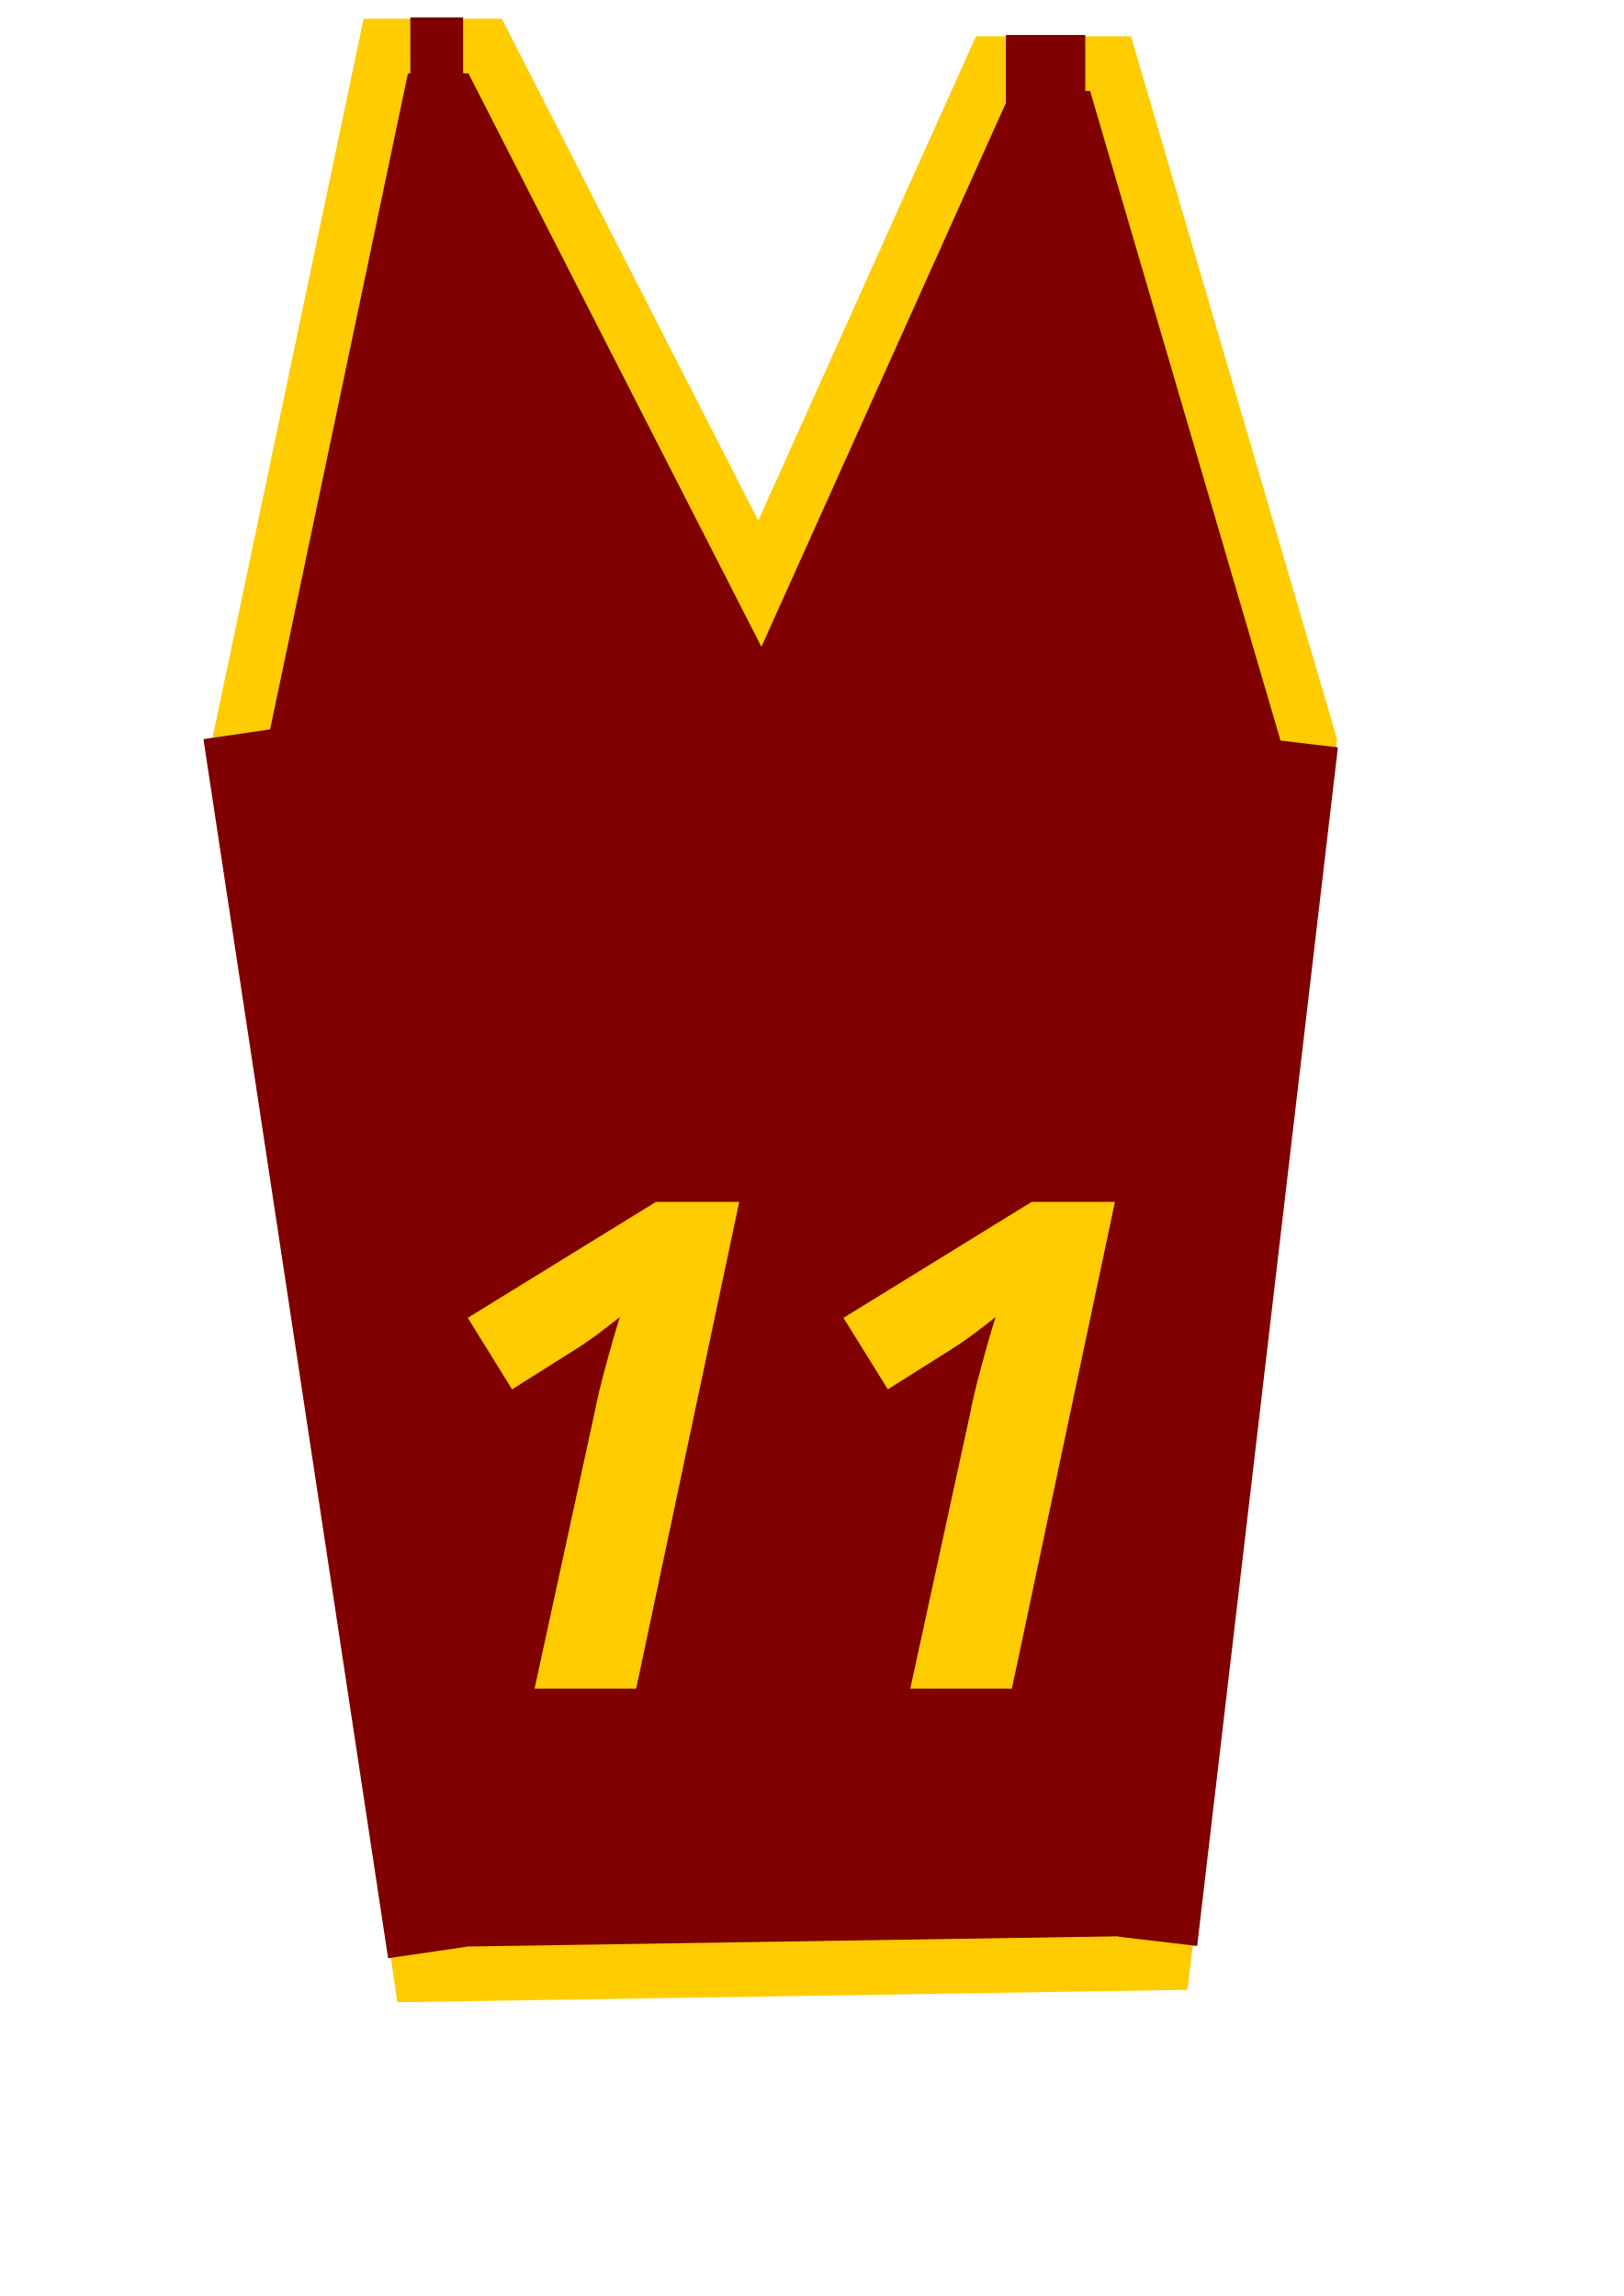
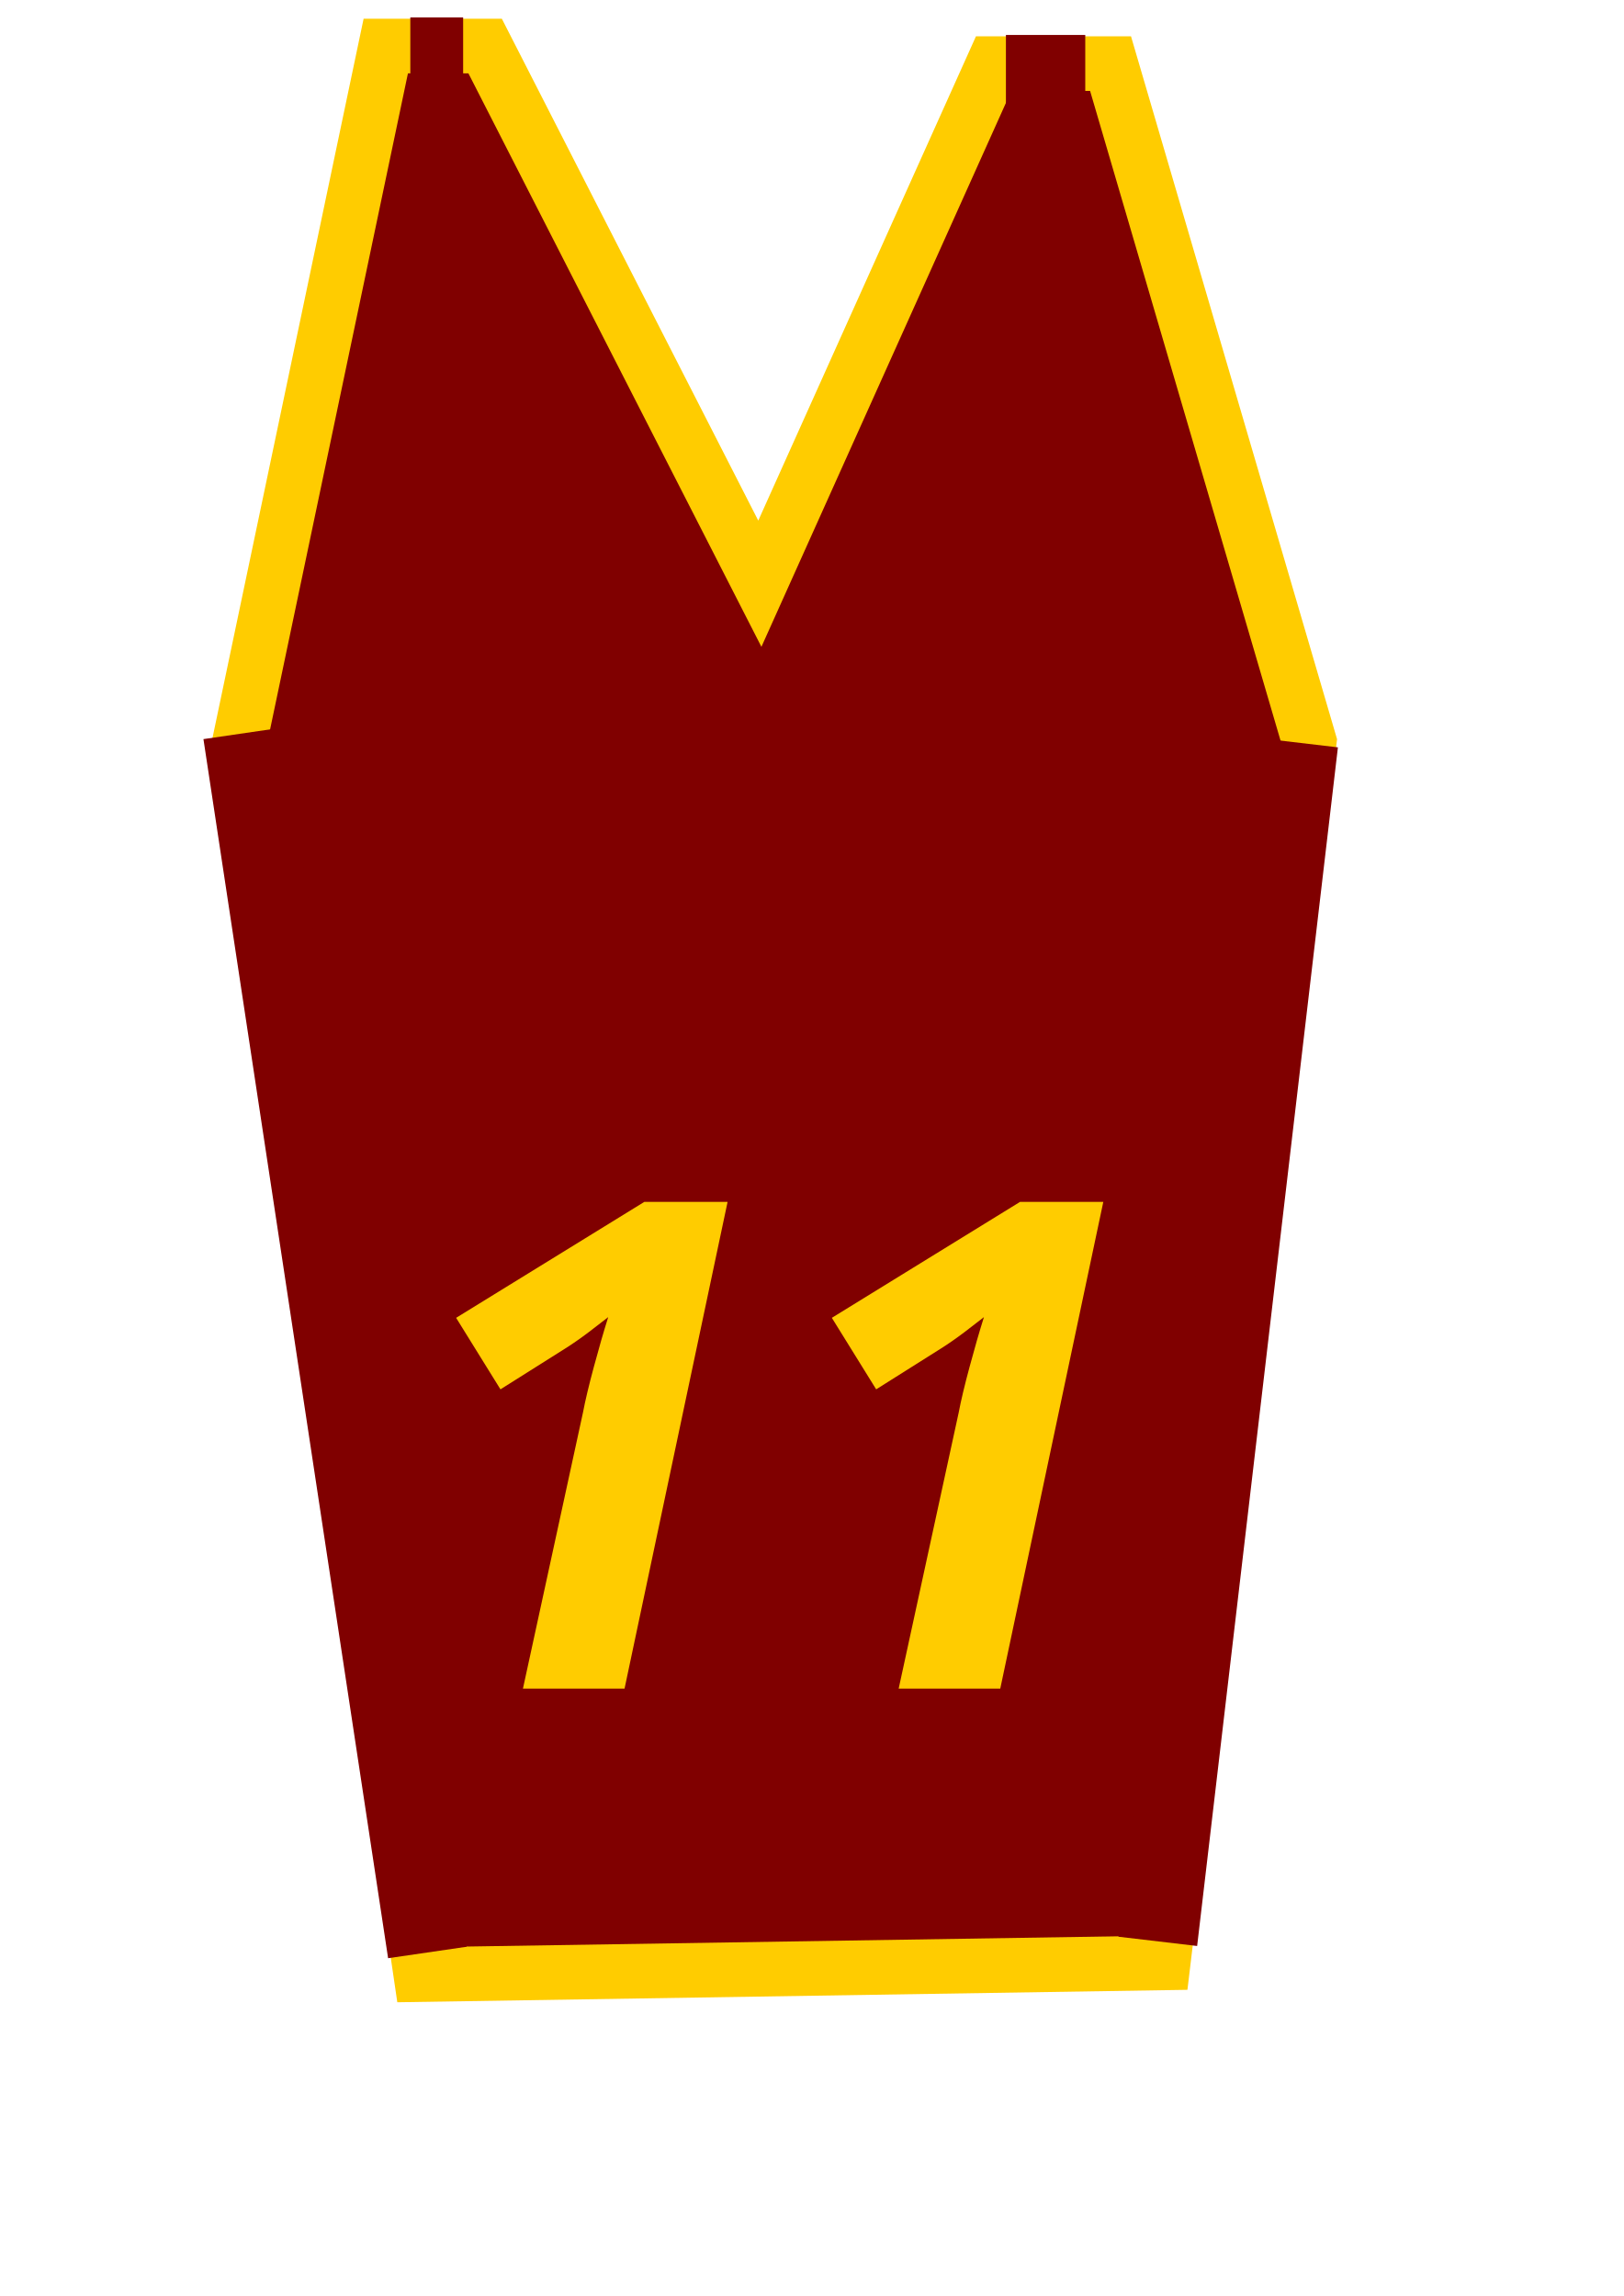
<svg xmlns="http://www.w3.org/2000/svg" width="210mm" height="297mm" viewBox="0 0 210 297" version="1.1" id="svg1618">
  <defs id="defs1612" />
  <g id="layer1">
    <path style="fill:#800000;stroke:#ffcc00;stroke-width:26.702;stroke-linecap:butt;stroke-linejoin:miter;stroke-opacity:1;stroke-miterlimit:4;stroke-dasharray:none" d="M 188.572 22.52 L 117.143 362.52 L 205.715 965.377 L 568.572 959.662 L 640 362.52 L 542.857 31.092 L 485.715 31.092 L 371.428 285.377 L 237.143 22.52 L 188.572 22.52 z " transform="scale(0.2645833)" id="path2167" />
    <rect style="opacity:1;fill:#800000;fill-opacity:1;stroke:none;stroke-width:8.027;stroke-miterlimit:4;stroke-dasharray:none;stroke-opacity:1" id="rect827" width="6.832" height="15.875" x="53.068" y="2.254" />
    <rect y="4.522" x="130.1" height="15.875" width="10.261" id="rect829" style="opacity:1;fill:#800000;fill-opacity:1;stroke:none;stroke-width:9.838;stroke-miterlimit:4;stroke-dasharray:none;stroke-opacity:1" />
    <rect style="opacity:1;fill:#800000;fill-opacity:1;stroke:none;stroke-width:31.178;stroke-miterlimit:4;stroke-dasharray:none;stroke-opacity:1" id="rect831" width="10.257" height="159.496" x="11.699" y="98.408" transform="matrix(0.9895084,-0.1444752,0.1497423,0.988725,0,0)" />
    <rect transform="matrix(0.9931423,0.1169114,-0.1166249,0.993176,0,0)" y="75.781" x="172.877" height="156.115" width="10.254" id="rect833" style="opacity:1;fill:#800000;fill-opacity:1;stroke:none;stroke-width:30.841;stroke-miterlimit:4;stroke-dasharray:none;stroke-opacity:1" />
-     <text id="text825" y="218.437" x="52.654" style="font-style:italic;font-variant:normal;font-weight:normal;font-stretch:normal;font-size:10.583px;line-height:1.25;font-family:'DejaVu Math TeX Gyre';-inkscape-font-specification:'DejaVu Math TeX Gyre Italic';letter-spacing:0px;word-spacing:0px;fill:#000000;fill-opacity:1;stroke:none;stroke-width:0.265" xml:space="preserve">
-       <tspan style="font-style:italic;font-variant:normal;font-weight:800;font-stretch:normal;font-size:88.194px;font-family:'System Font';-inkscape-font-specification:'System Font Ultra-Bold Italic';fill:#ffcc00;stroke-width:0.265" y="218.437" x="52.654" id="tspan823">11</tspan>
+     <text id="text825" y="218.437" x="51.15" style="font-style:italic;font-variant:normal;font-weight:normal;font-stretch:normal;font-size:10.583px;line-height:1.25;font-family:'DejaVu Math TeX Gyre';-inkscape-font-specification:'DejaVu Math TeX Gyre Italic';letter-spacing:0px;word-spacing:0px;fill:#000000;fill-opacity:1;stroke:none;stroke-width:0.265" xml:space="preserve">
+       <tspan style="font-style:italic;font-variant:normal;font-weight:bold;font-stretch:normal;font-size:88.194px;font-family:Optima;-inkscape-font-specification:'Optima Bold Italic';fill:#ffcc00;stroke-width:0.265" y="218.437" x="51.15" id="tspan823">11</tspan>
    </text>
  </g>
</svg>
